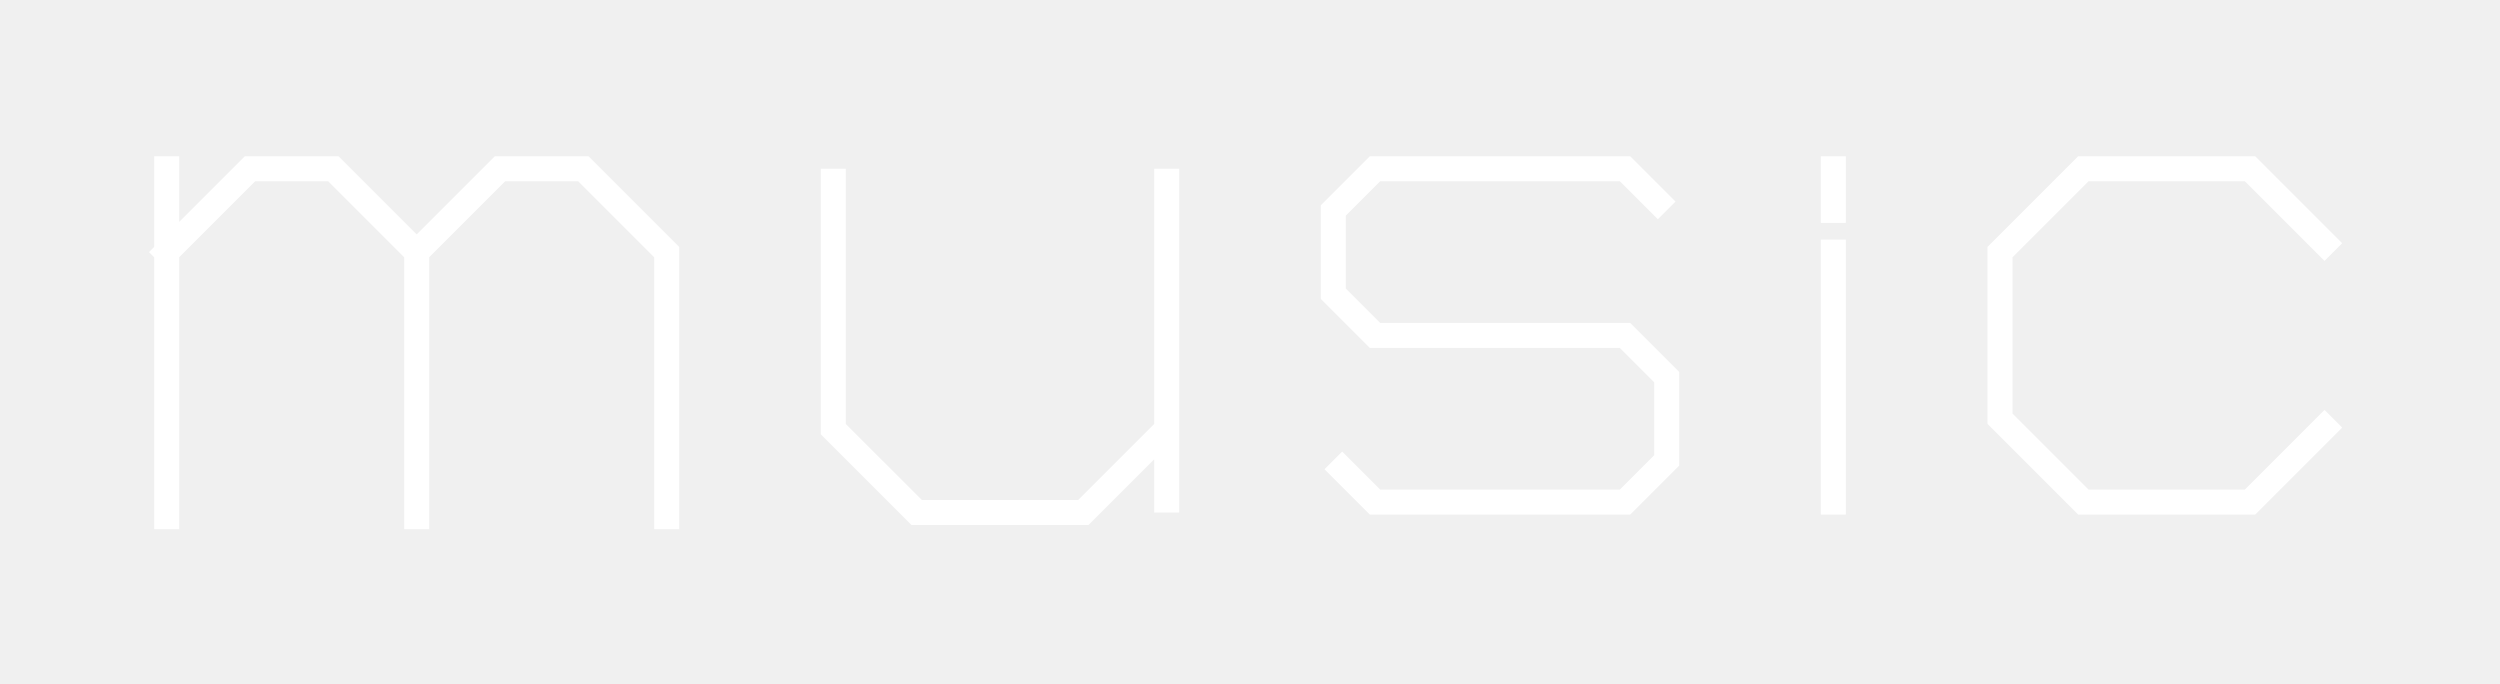
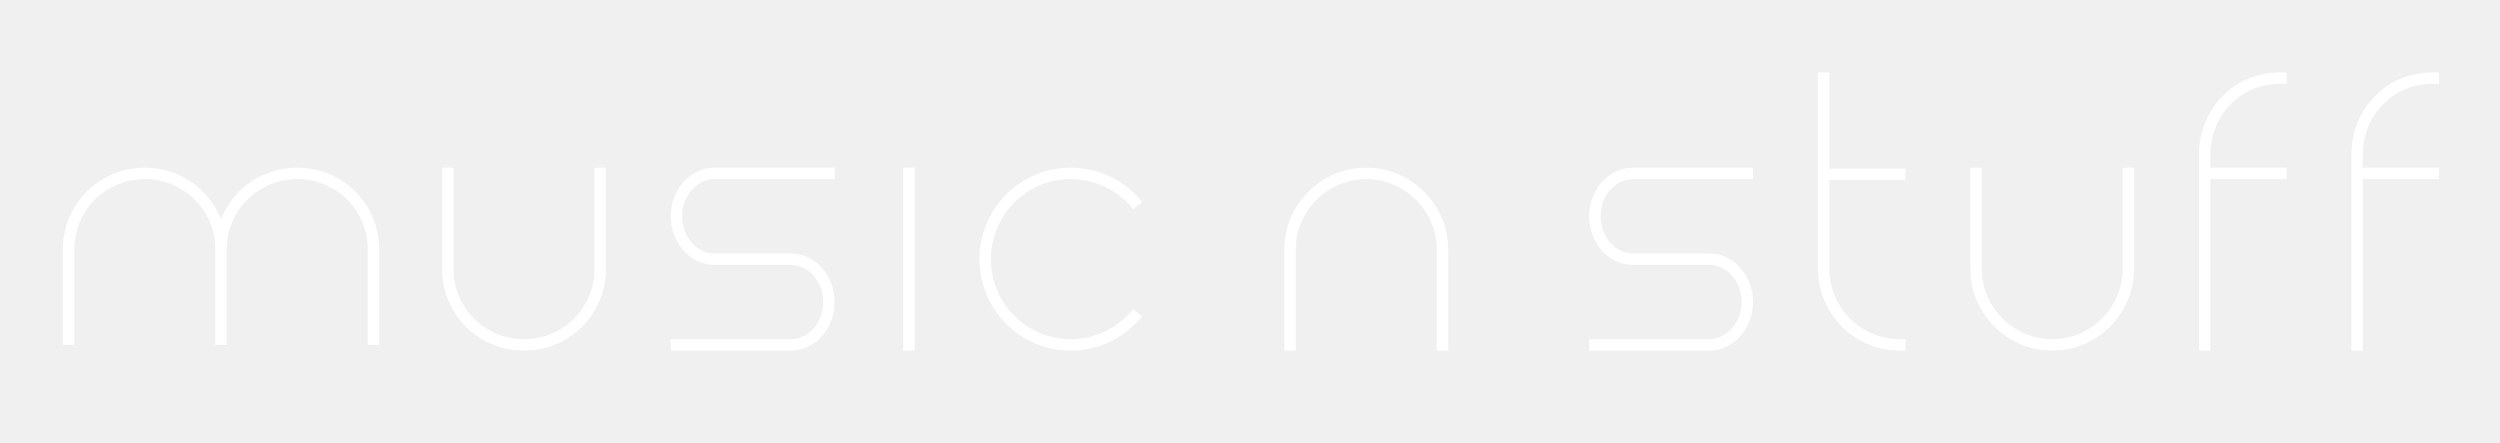
- <svg xmlns="http://www.w3.org/2000/svg" width="600" height="164" viewBox="0 0 600 164" fill="none">
-   <path d="M40 124V60.5M40 60.5L60 40.5H80L100 60.5M40 60.5V40.5M100 60.5V124M100 60.5L120 40.5H140L160 60.5V124" stroke="white" stroke-width="6" stroke-linecap="square" />
-   <path d="M200 40.5V103L220 123H260L280 103M280 40.5V103M280 103V123" stroke="white" stroke-width="6" />
-   <path d="M320 110.5L330 120.5H390L400 110.5V90.5L390 80.5H330L320 70.5L320 50.5L330 40.5H390L400 50.5" stroke="white" stroke-width="6" />
-   <path d="M440 120.5V60.5M440 40.5V50.5" stroke="white" stroke-width="6" stroke-linecap="square" />
-   <path d="M560 60.5L540 40.5H500L480 60.5V100.5L500 120.5H540L560 100.5" stroke="white" stroke-width="6" />
+ <svg xmlns="http://www.w3.org/2000/svg" width="1312" height="232" viewBox="0 0 1312 232" fill="none">
+   <path d="M315 91V141C315 163.5 297 181 275 181C253 181 235 163.5 235 141V91" stroke="white" stroke-width="6" stroke-linecap="square" />
+   <path d="M435 94H438V88H435V94ZM355 178H352V184H355V178ZM352 113.5C352 127.246 362.025 139 375 139V133C365.975 133 358 124.607 358 113.5L352 113.5ZM375 139H395V133H375V139ZM358 113.5C358 102.393 365.975 94 375 94V88C362.025 88 352 99.754 352 113.5L358 113.5ZM375 94H435V88H375V94ZM438 158.5C438 144.754 427.975 133 415 133V139C424.025 139 432 147.393 432 158.5L438 158.5ZM415 133H395V139H415V133ZM432 158.5C432 169.607 424.025 178 415 178V184C427.975 184 438 172.246 438 158.5L432 158.5ZM415 178H355V184H415V178Z" fill="white" />
+   <path d="M477 181L477 91" stroke="white" stroke-width="6" stroke-linecap="square" />
+   <path d="M597 107.875C588.766 97.587 576.114 91 561.926 91C537.114 91 517 111.147 517 136C517 160.853 537.114 181 561.926 181C576.114 181 588.766 174.413 597 164.125" stroke="white" stroke-width="6" />
+   <path d="M757 181V131C757 109 739 91 717 91C695 91 677 109 677 131V181" stroke="white" stroke-width="6" stroke-linecap="square" />
+   <path d="M916.999 94H919.999V88H916.999V94ZM837 178H834V184H837V178ZM834 113.5C834 127.246 844.024 139 857 139V133C847.975 133 840 124.607 840 113.5L834 113.5ZM857 139H877V133H857V139ZM840 113.5C840 102.393 847.975 94 857 94V88C844.024 88 834 99.754 834 113.5L840 113.5ZM857 94H916.999V88H857V94ZM919.999 158.5C919.999 144.754 909.975 133 896.999 133V139C906.024 139 913.999 147.393 913.999 158.5L919.999 158.5ZM896.999 133H877V139H896.999V133ZM913.999 158.5C913.999 169.607 906.024 178 896.999 178V184C909.975 184 919.999 172.246 919.999 158.5L913.999 158.5ZM896.999 178H837V184H896.999V178Z" fill="white" />
+   <path d="M957 41V91.5M997 181C974 181 957 162 957 141V91.5M997 91.5H957" stroke="white" stroke-width="6" stroke-linecap="square" />
+   <path d="M1117 91V141C1117 163 1099 181 1077 181C1055 181 1037 163 1037 141V91" stroke="white" stroke-width="6" stroke-linecap="square" />
+   <path d="M1197 41C1172 41 1157 61 1157 81V91M1157 181V91M1197 91C1181.38 91 1157 91 1157 91" stroke="white" stroke-width="6" stroke-linecap="square" />
+   <path d="M1277 41C1252 41 1237 61 1237 81V91M1237 181V91M1277 91C1261.38 91 1237 91 1237 91" stroke="white" stroke-width="6" stroke-linecap="square" />
+   <path d="M116.001 131C116.001 108.5 98.001 91 76.001 91C54.001 91 36 108.5 36 131V181M116.001 131V181M116.001 131C116.001 108.5 134 91 156 91C178 91 196 108.5 196 131V181" stroke="white" stroke-width="6" />
</svg>
